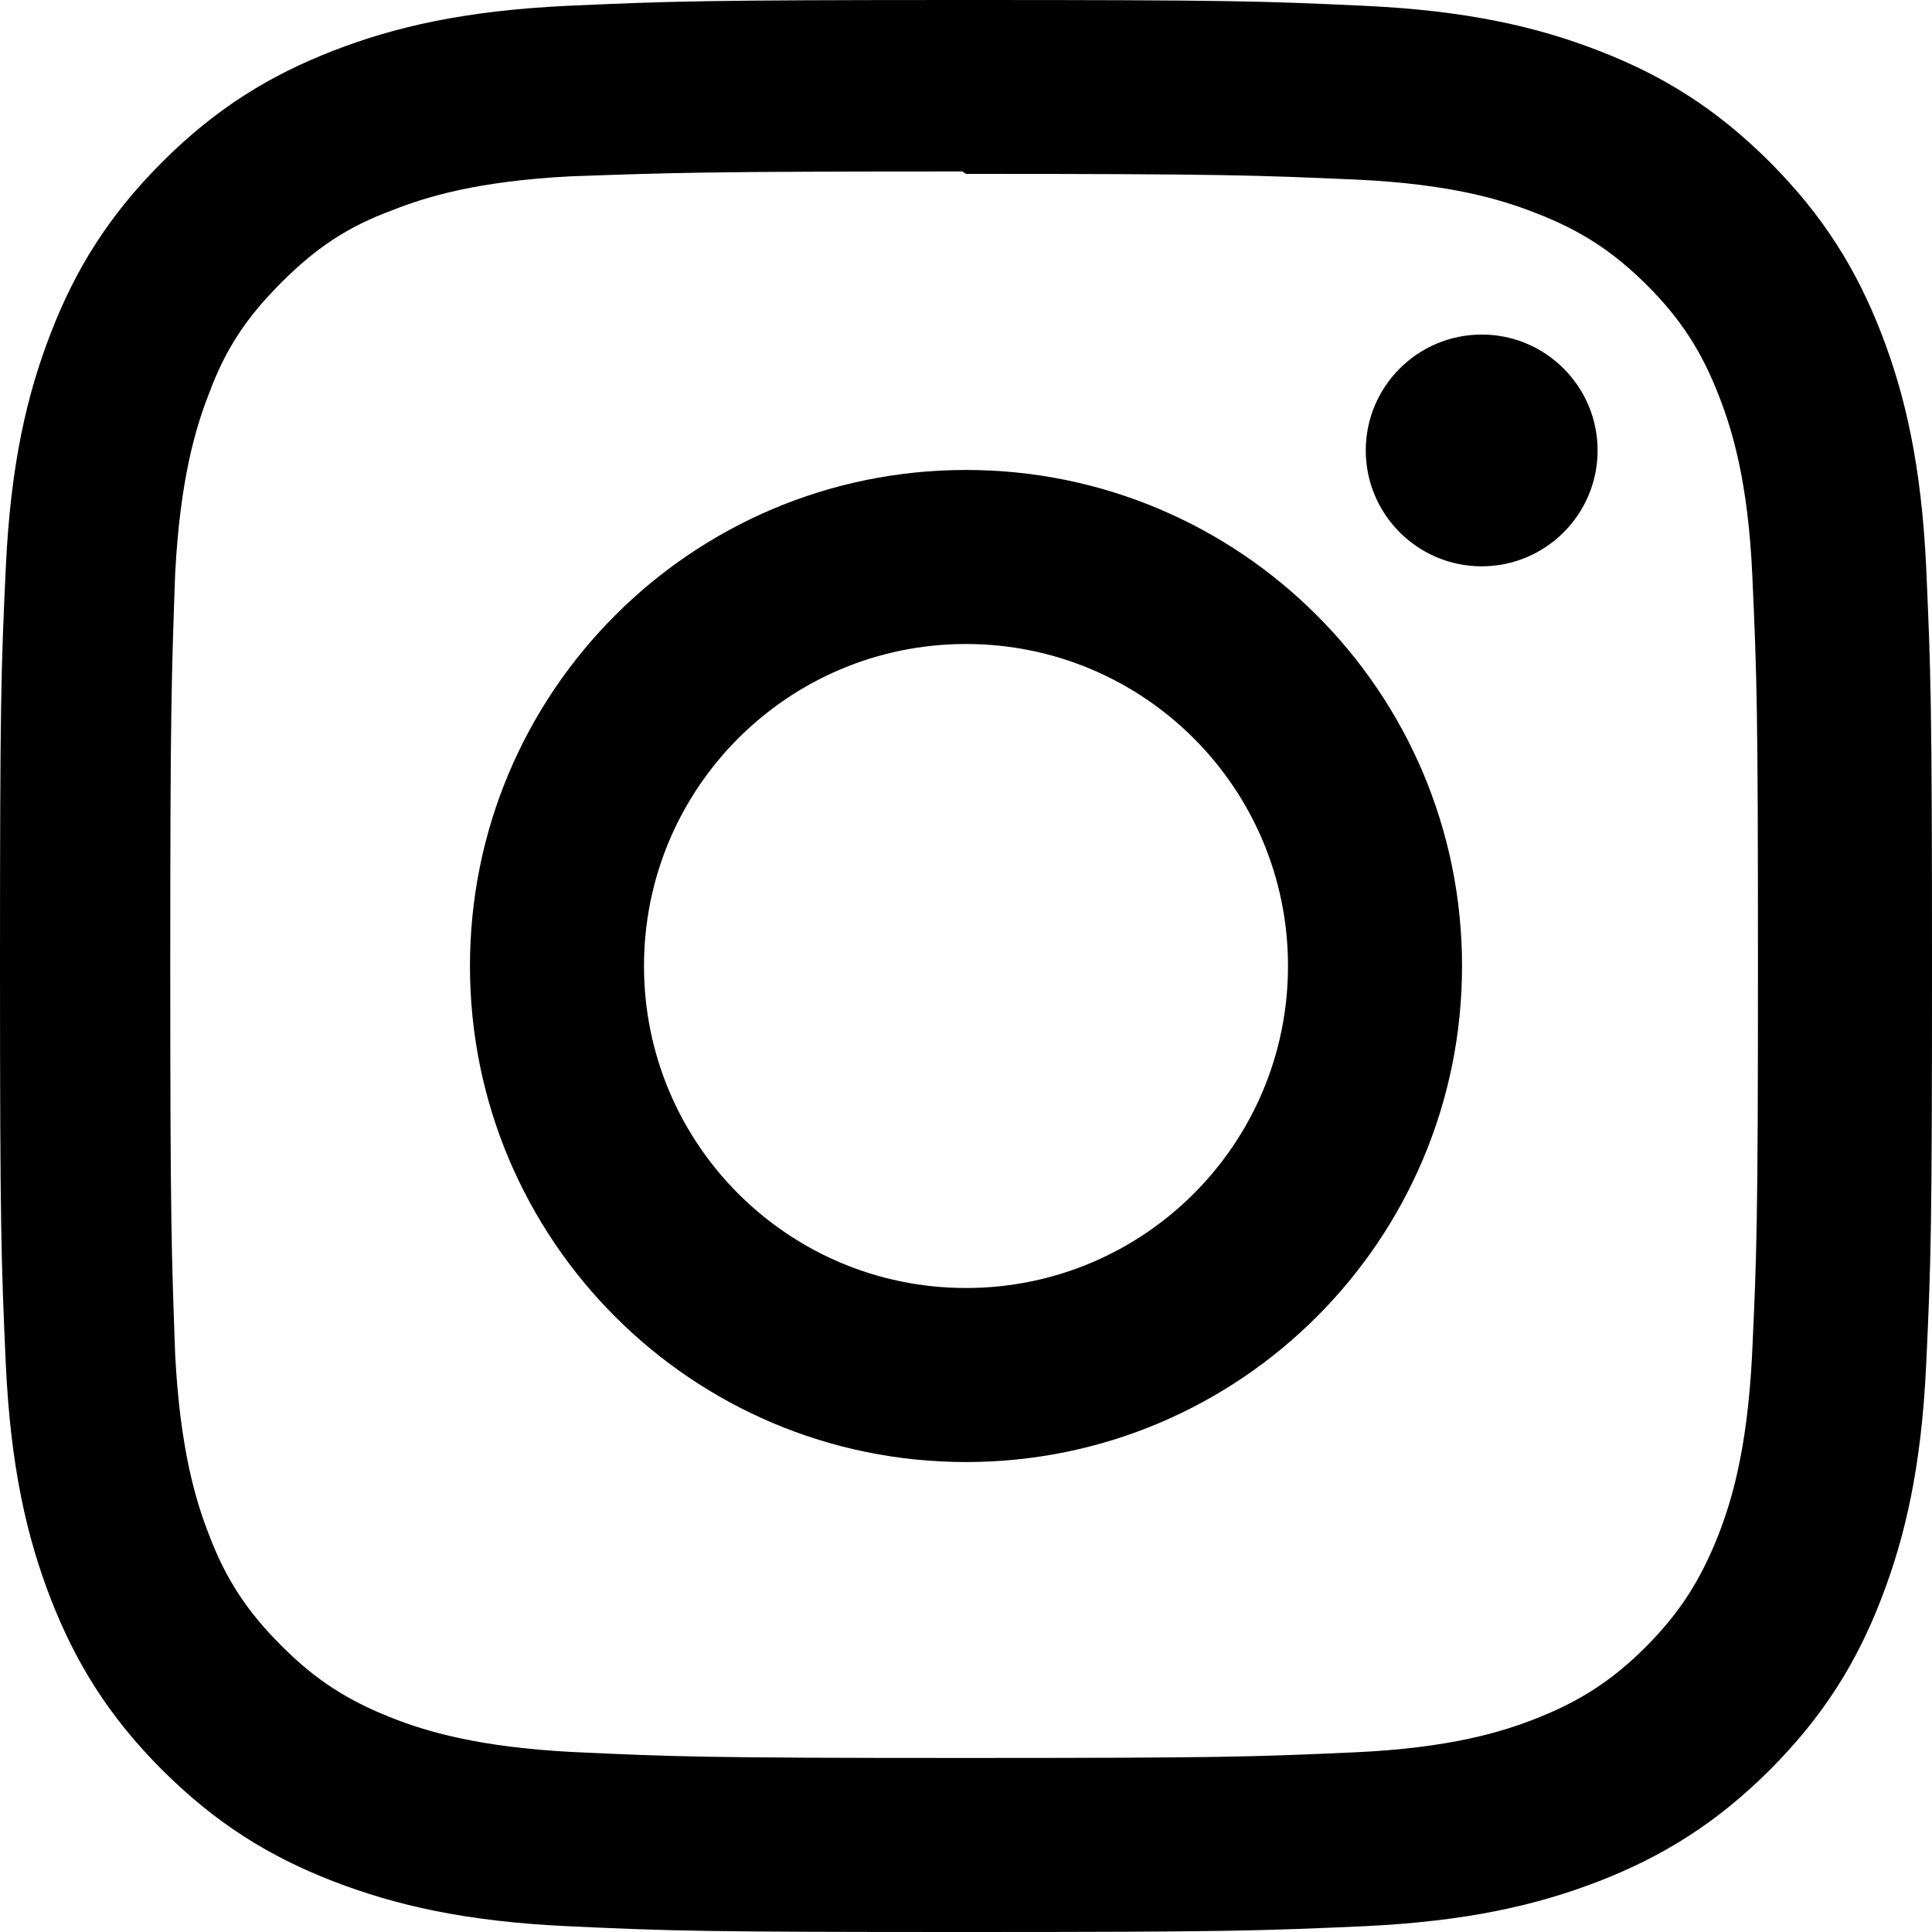
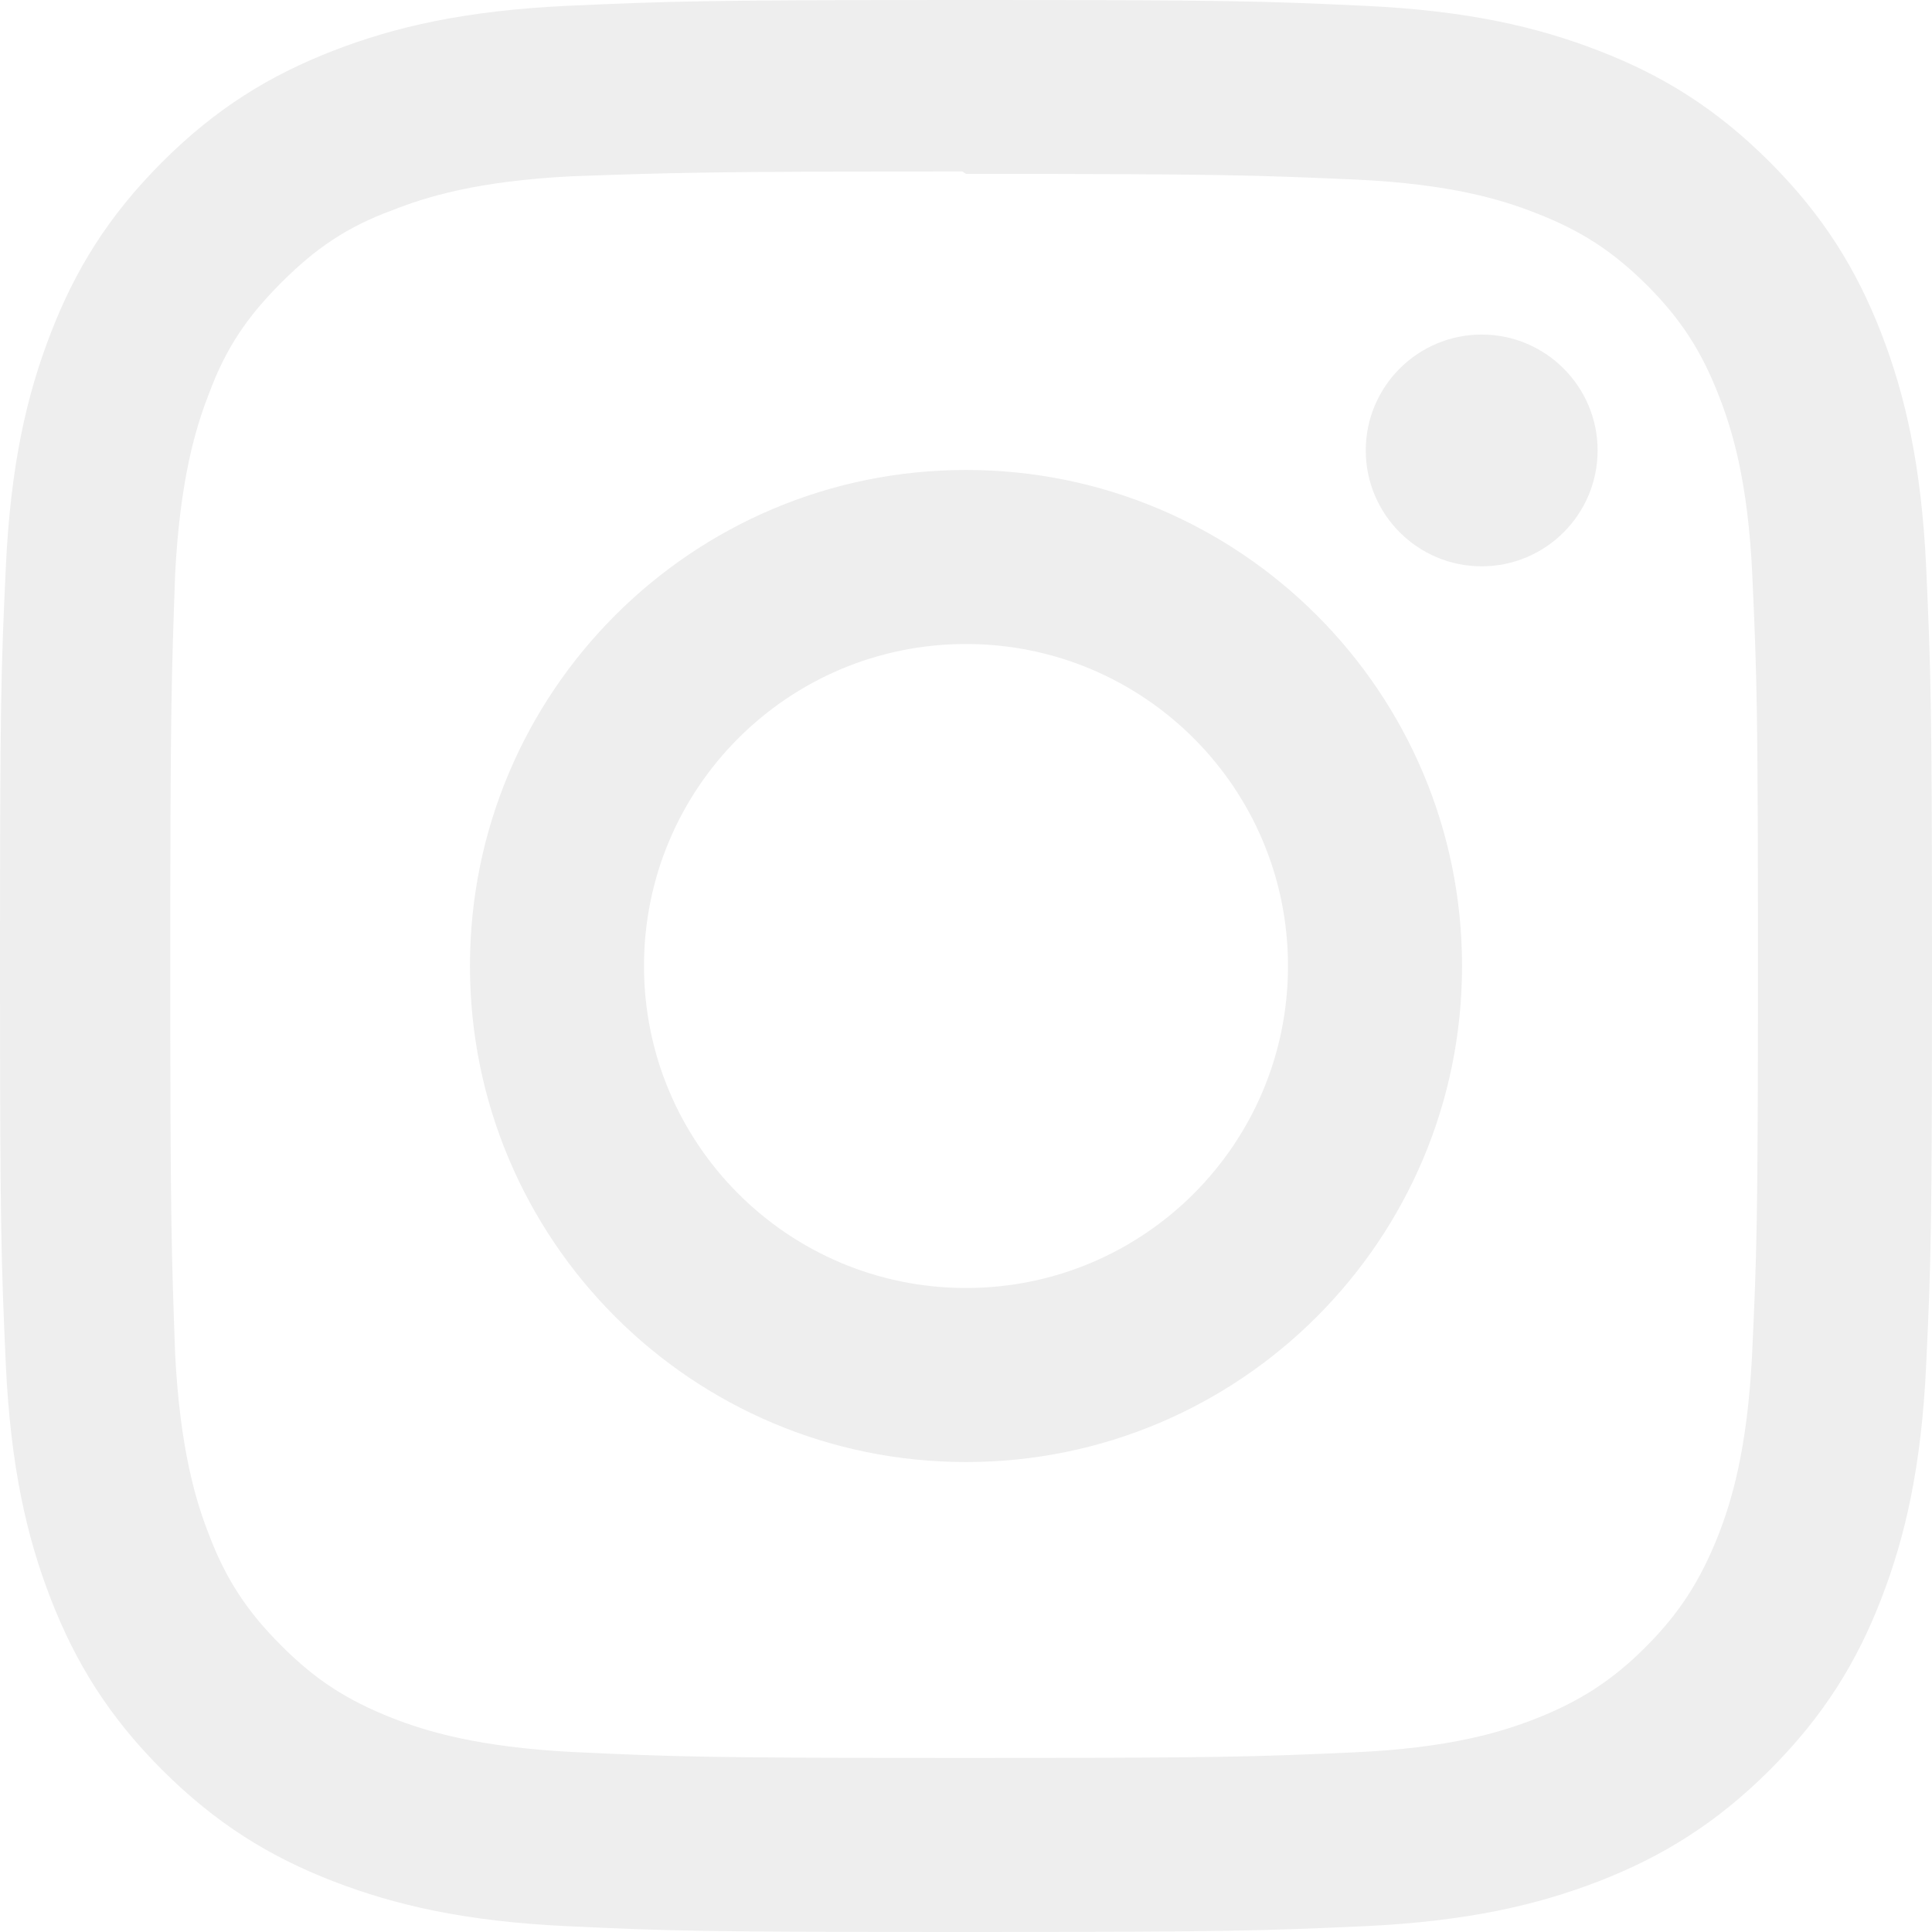
<svg xmlns="http://www.w3.org/2000/svg" role="img" viewBox="0 0 24 24">
-   <path d="M12 0C8.74 0 8.333.015 7.053.072 5.775.132 4.905.333 4.14.63c-.789.306-1.459.717-2.126 1.384S.935 3.35.63 4.14C.333 4.905.131 5.775.072 7.053.012 8.333 0 8.74 0 12s.015 3.667.072 4.947c.06 1.277.261 2.148.558 2.913.306.788.717 1.459 1.384 2.126.667.666 1.336 1.079 2.126 1.384.766.296 1.636.499 2.913.558C8.333 23.988 8.74 24 12 24s3.667-.015 4.947-.072c1.277-.06 2.148-.262 2.913-.558.788-.306 1.459-.718 2.126-1.384.666-.667 1.079-1.335 1.384-2.126.296-.765.499-1.636.558-2.913.06-1.28.072-1.687.072-4.947s-.015-3.667-.072-4.947c-.06-1.277-.262-2.149-.558-2.913-.306-.789-.718-1.459-1.384-2.126C21.319 1.347 20.651.935 19.86.63c-.765-.297-1.636-.499-2.913-.558C15.667.012 15.26 0 12 0zm0 2.16c3.203 0 3.585.016 4.85.071 1.17.055 1.805.249 2.227.415.562.217.96.477 1.382.896.419.42.679.819.896 1.381.164.422.36 1.057.413 2.227.057 1.266.07 1.646.07 4.85s-.015 3.585-.074 4.85c-.061 1.17-.256 1.805-.421 2.227-.224.562-.479.96-.899 1.382-.419.419-.824.679-1.38.896-.42.164-1.065.36-2.235.413-1.274.057-1.649.07-4.859.07-3.211 0-3.586-.015-4.859-.074-1.171-.061-1.816-.256-2.236-.421-.569-.224-.96-.479-1.379-.899-.421-.419-.69-.824-.9-1.38-.165-.42-.359-1.065-.42-2.235-.045-1.26-.061-1.649-.061-4.844 0-3.196.016-3.586.061-4.861.061-1.17.255-1.814.42-2.234.21-.57.479-.96.9-1.381.419-.419.81-.689 1.379-.898.42-.166 1.051-.361 2.221-.421 1.275-.045 1.65-.06 4.859-.06l.045.03zm0 3.678c-3.405 0-6.162 2.76-6.162 6.162 0 3.405 2.76 6.162 6.162 6.162 3.405 0 6.162-2.76 6.162-6.162 0-3.405-2.76-6.162-6.162-6.162zM12 16c-2.21 0-4-1.79-4-4s1.79-4 4-4 4 1.79 4 4-1.79 4-4 4zm7.846-10.405c0 .795-.646 1.44-1.44 1.44-.795 0-1.44-.646-1.44-1.44 0-.794.646-1.439 1.44-1.439.793-.001 1.44.645 1.44 1.439z" />
+   <path fill="#eeeeee" d="M12 0C8.74 0 8.333.015 7.053.072 5.775.132 4.905.333 4.14.63c-.789.306-1.459.717-2.126 1.384S.935 3.35.63 4.14C.333 4.905.131 5.775.072 7.053.012 8.333 0 8.74 0 12s.015 3.667.072 4.947c.06 1.277.261 2.148.558 2.913.306.788.717 1.459 1.384 2.126.667.666 1.336 1.079 2.126 1.384.766.296 1.636.499 2.913.558C8.333 23.988 8.74 24 12 24s3.667-.015 4.947-.072c1.277-.06 2.148-.262 2.913-.558.788-.306 1.459-.718 2.126-1.384.666-.667 1.079-1.335 1.384-2.126.296-.765.499-1.636.558-2.913.06-1.28.072-1.687.072-4.947s-.015-3.667-.072-4.947c-.06-1.277-.262-2.149-.558-2.913-.306-.789-.718-1.459-1.384-2.126C21.319 1.347 20.651.935 19.86.63c-.765-.297-1.636-.499-2.913-.558C15.667.012 15.26 0 12 0zm0 2.16c3.203 0 3.585.016 4.85.071 1.17.055 1.805.249 2.227.415.562.217.96.477 1.382.896.419.42.679.819.896 1.381.164.422.36 1.057.413 2.227.057 1.266.07 1.646.07 4.85s-.015 3.585-.074 4.85c-.061 1.17-.256 1.805-.421 2.227-.224.562-.479.96-.899 1.382-.419.419-.824.679-1.38.896-.42.164-1.065.36-2.235.413-1.274.057-1.649.07-4.859.07-3.211 0-3.586-.015-4.859-.074-1.171-.061-1.816-.256-2.236-.421-.569-.224-.96-.479-1.379-.899-.421-.419-.69-.824-.9-1.38-.165-.42-.359-1.065-.42-2.235-.045-1.26-.061-1.649-.061-4.844 0-3.196.016-3.586.061-4.861.061-1.17.255-1.814.42-2.234.21-.57.479-.96.9-1.381.419-.419.81-.689 1.379-.898.42-.166 1.051-.361 2.221-.421 1.275-.045 1.65-.06 4.859-.06l.045.03zm0 3.678c-3.405 0-6.162 2.76-6.162 6.162 0 3.405 2.76 6.162 6.162 6.162 3.405 0 6.162-2.76 6.162-6.162 0-3.405-2.76-6.162-6.162-6.162zM12 16c-2.21 0-4-1.79-4-4s1.79-4 4-4 4 1.79 4 4-1.79 4-4 4zm7.846-10.405c0 .795-.646 1.44-1.44 1.44-.795 0-1.44-.646-1.44-1.44 0-.794.646-1.439 1.44-1.439.793-.001 1.44.645 1.44 1.439z" />
</svg>
